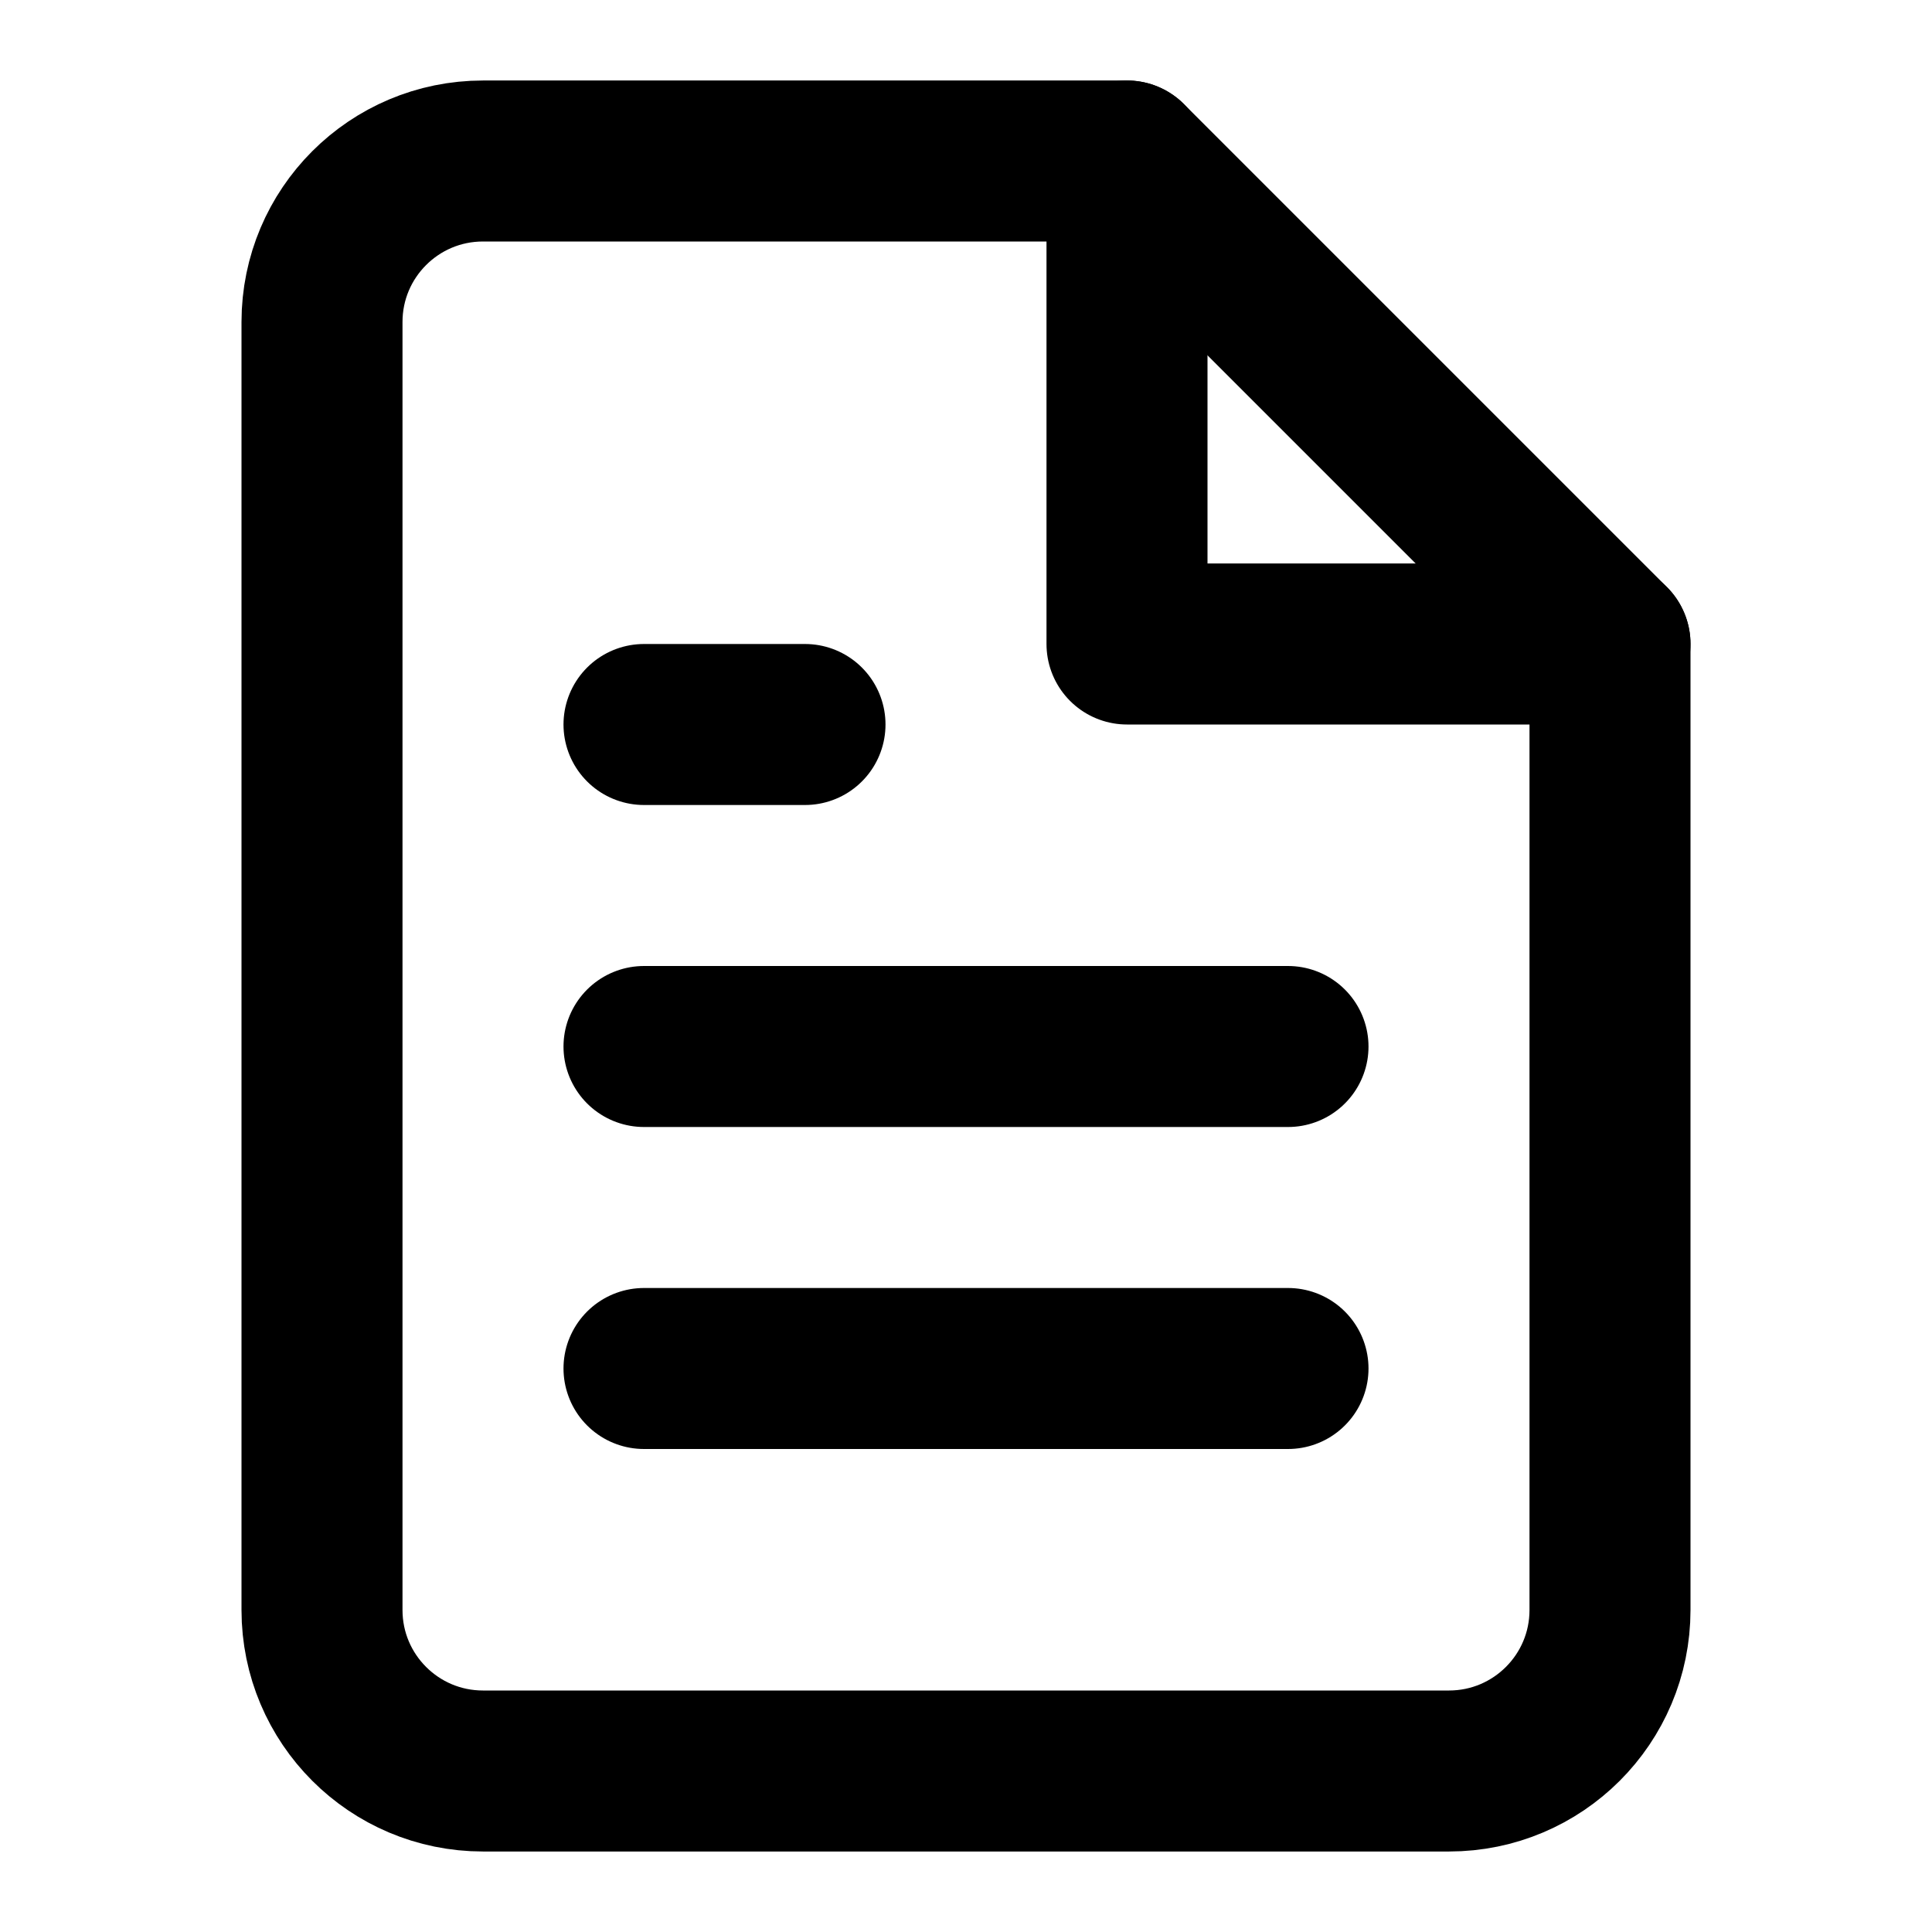
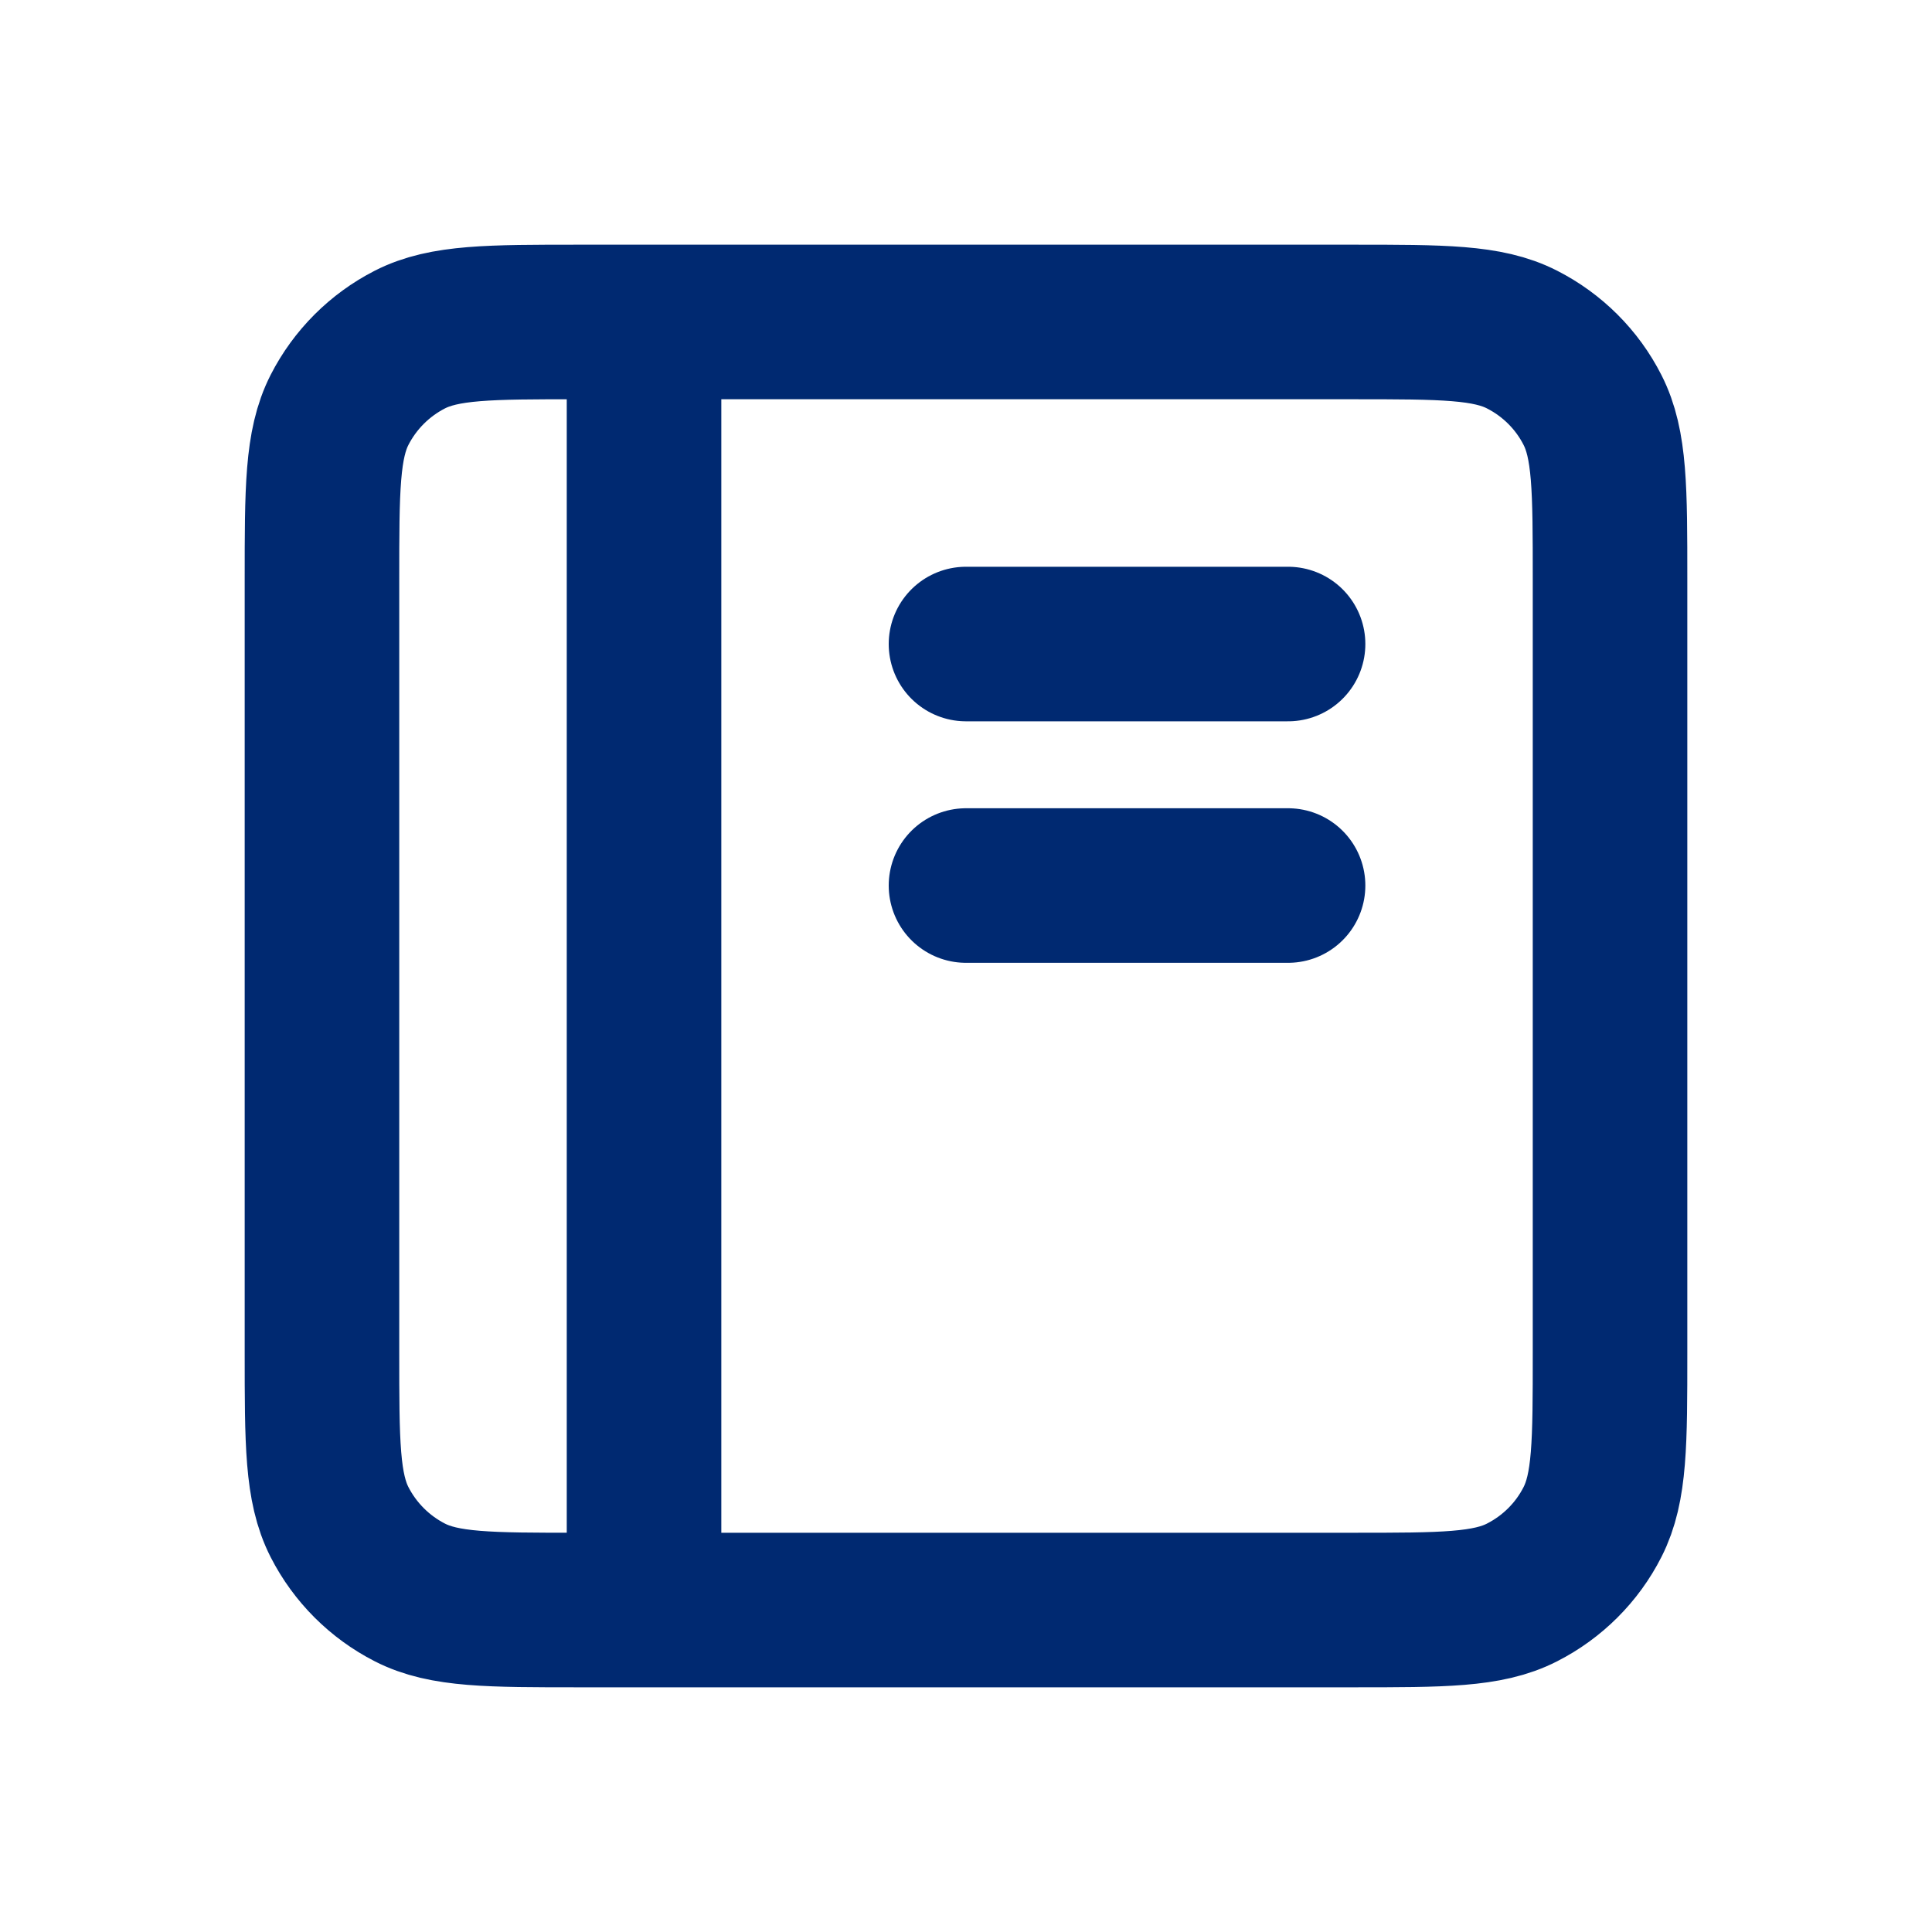
- <svg xmlns="http://www.w3.org/2000/svg" viewBox="0 0 24 24" fill="none" stroke="currentColor" stroke-width="2" stroke-linecap="round" stroke-linejoin="round">
-   <path d="M14 2H6a2 2 0 0 0-2 2v16a2 2 0 0 0 2 2h12a2 2 0 0 0 2-2V8z" />
-   <polyline points="14 2 14 8 20 8" />
-   <line x1="16" y1="13" x2="8" y2="13" />
-   <line x1="16" y1="17" x2="8" y2="17" />
-   <polyline points="10 9 9 9 8 9" />
+ <svg xmlns="http://www.w3.org/2000/svg" width="20" height="20" viewBox="0 0 20 20" fill="none">
+   <path d="M6.667 3.333H6C5.067 3.333 4.6 3.333 4.243 3.515C3.93 3.675 3.675 3.93 3.515 4.243C3.333 4.6 3.333 5.067 3.333 6V14C3.333 14.934 3.333 15.4 3.515 15.757C3.675 16.07 3.93 16.325 4.243 16.485C4.599 16.667 5.066 16.667 5.998 16.667H6.667M6.667 3.333H14C14.934 3.333 15.4 3.333 15.756 3.515C16.07 3.675 16.326 3.93 16.485 4.243C16.667 4.599 16.667 5.066 16.667 5.997V14.003C16.667 14.935 16.667 15.4 16.485 15.757C16.326 16.07 16.07 16.325 15.756 16.485C15.4 16.667 14.934 16.667 14.003 16.667H6.667M6.667 3.333V16.667M10 9.167H13.334M10 6.667H13.334" stroke="#002971" stroke-width="1.6" stroke-linecap="round" stroke-linejoin="round" />
</svg>
